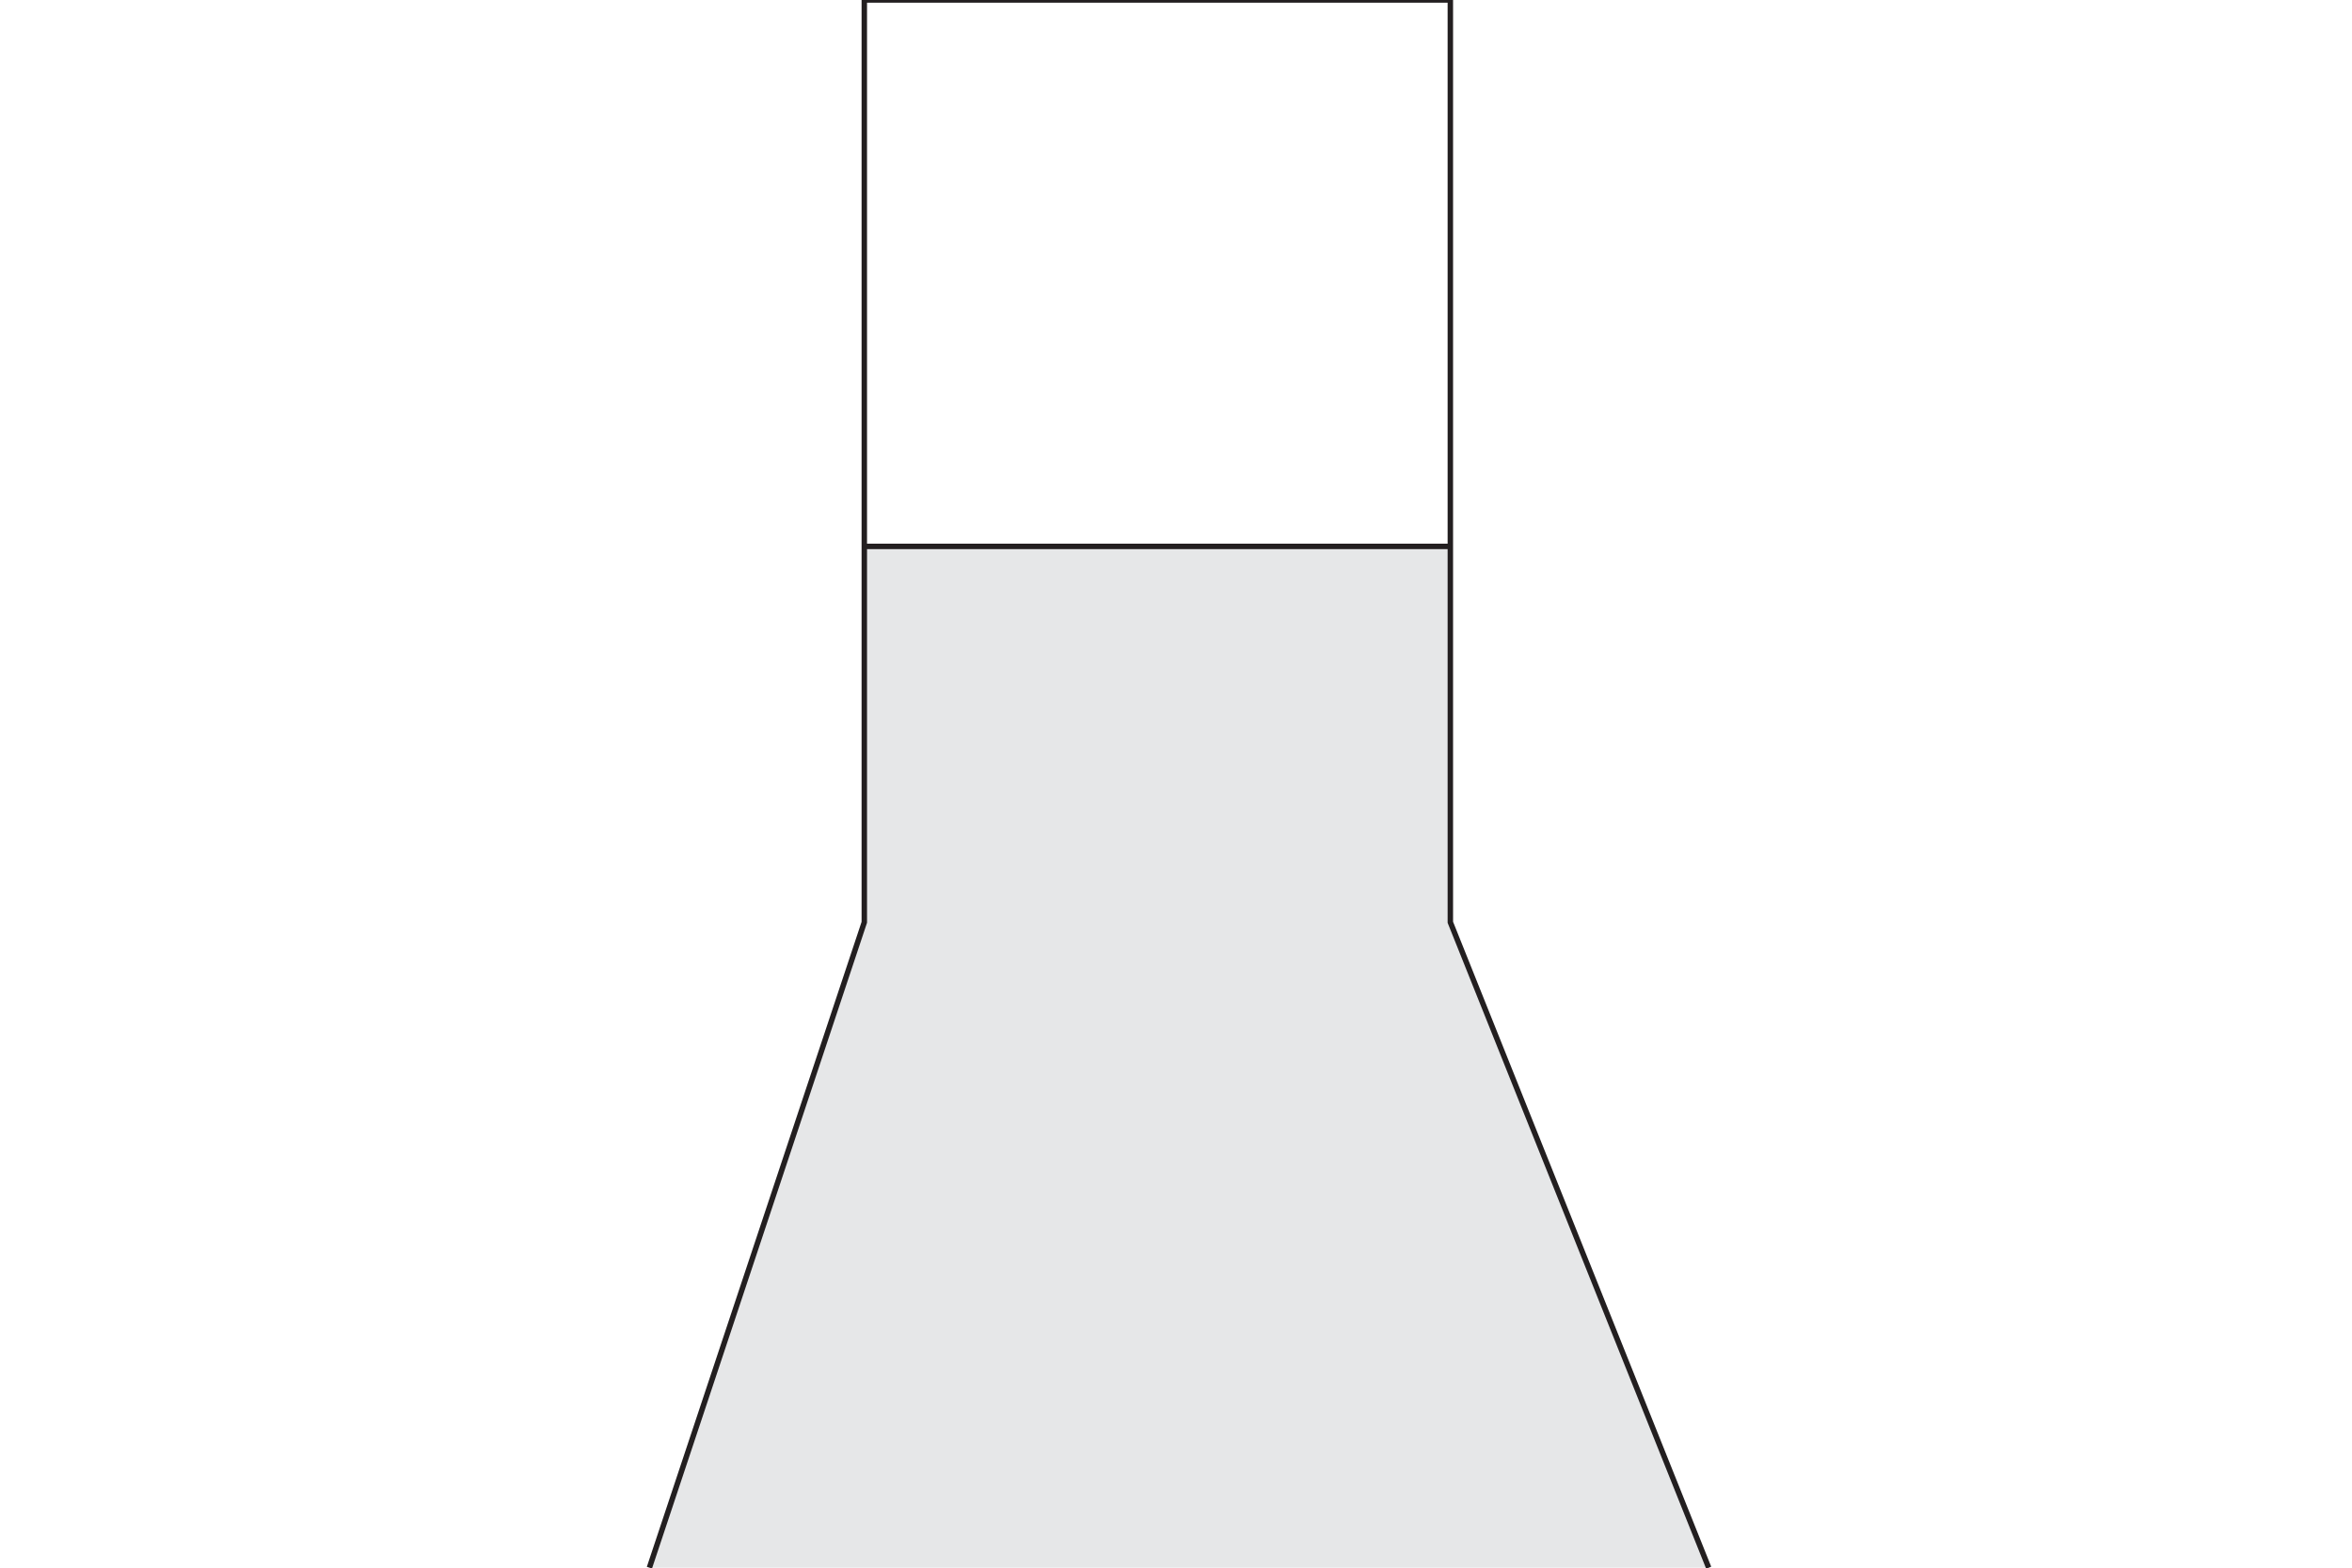
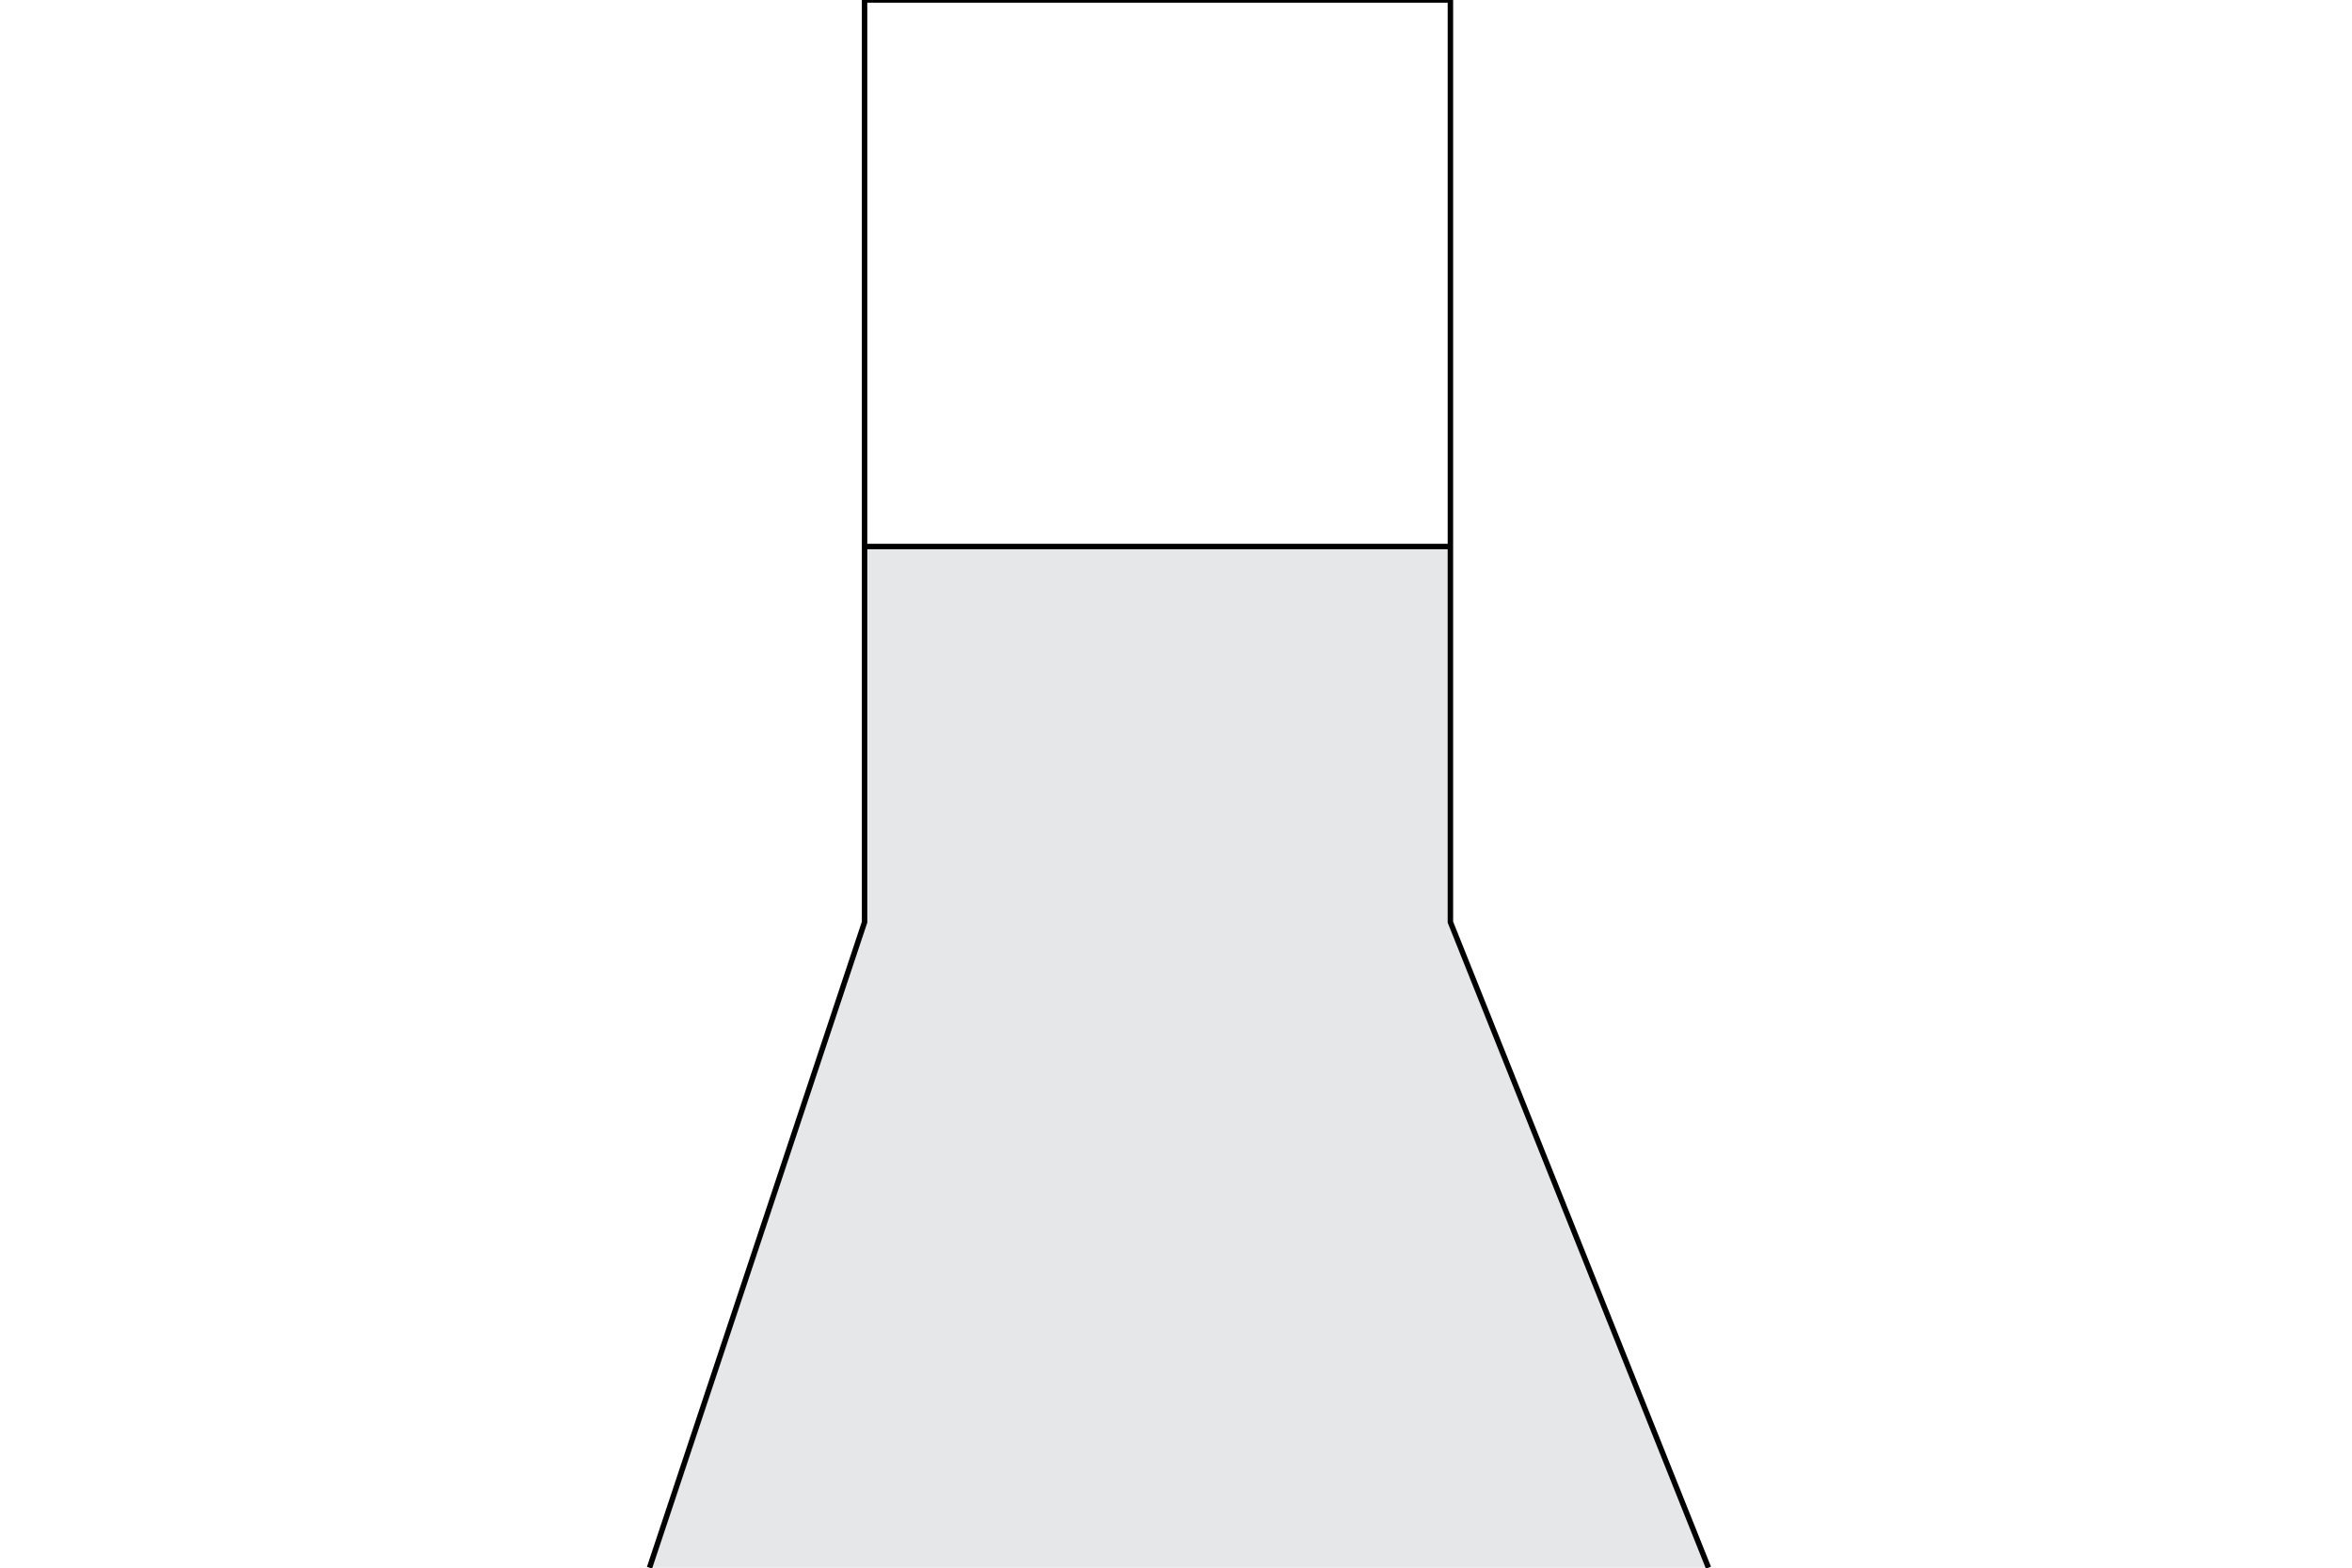
- <svg xmlns="http://www.w3.org/2000/svg" id="Layer_1" data-name="Layer 1" viewBox="0 0 432 288">
-   <defs>
-     <style>.cls-1{fill:#e6e7e8;}.cls-2{fill:none;stroke:#231f20;stroke-miterlimit:10;}</style>
-   </defs>
-   <polygon class="cls-1" points="158.75 169.43 158.75 100.38 266.39 100.38 266.39 169.43 313.84 288 119.28 288 158.75 169.43" />
-   <polyline class="cls-2" points="119.28 288 158.75 169.43 158.75 100.38 158.75 0 266.39 0 266.39 100.38 266.39 169.43 313.84 288" />
-   <line class="cls-2" x1="158.75" y1="100.38" x2="266.39" y2="100.38" />
+ <svg xmlns="http://www.w3.org/2000/svg" version="1.0" id="Layer_1" x="0px" y="0px" viewBox="0 0 432 288" style="enable-background:new 0 0 432 288;" xml:space="preserve">
+   <polygon style="fill:#E6E7E8;" points="158.8,169.4 158.8,100.4 266.4,100.4 266.4,169.4 313.8,288 119.3,288 " />
+   <polyline style="fill:none;stroke:#000000;stroke-miterlimit:10;" points="119.3,288 158.8,169.4 158.8,100.4 158.8,0 266.4,0   266.4,100.4 266.4,169.4 313.8,288 " />
+   <line style="fill:none;stroke:#000000;stroke-miterlimit:10;" x1="158.8" y1="100.4" x2="266.4" y2="100.4" />
</svg>
